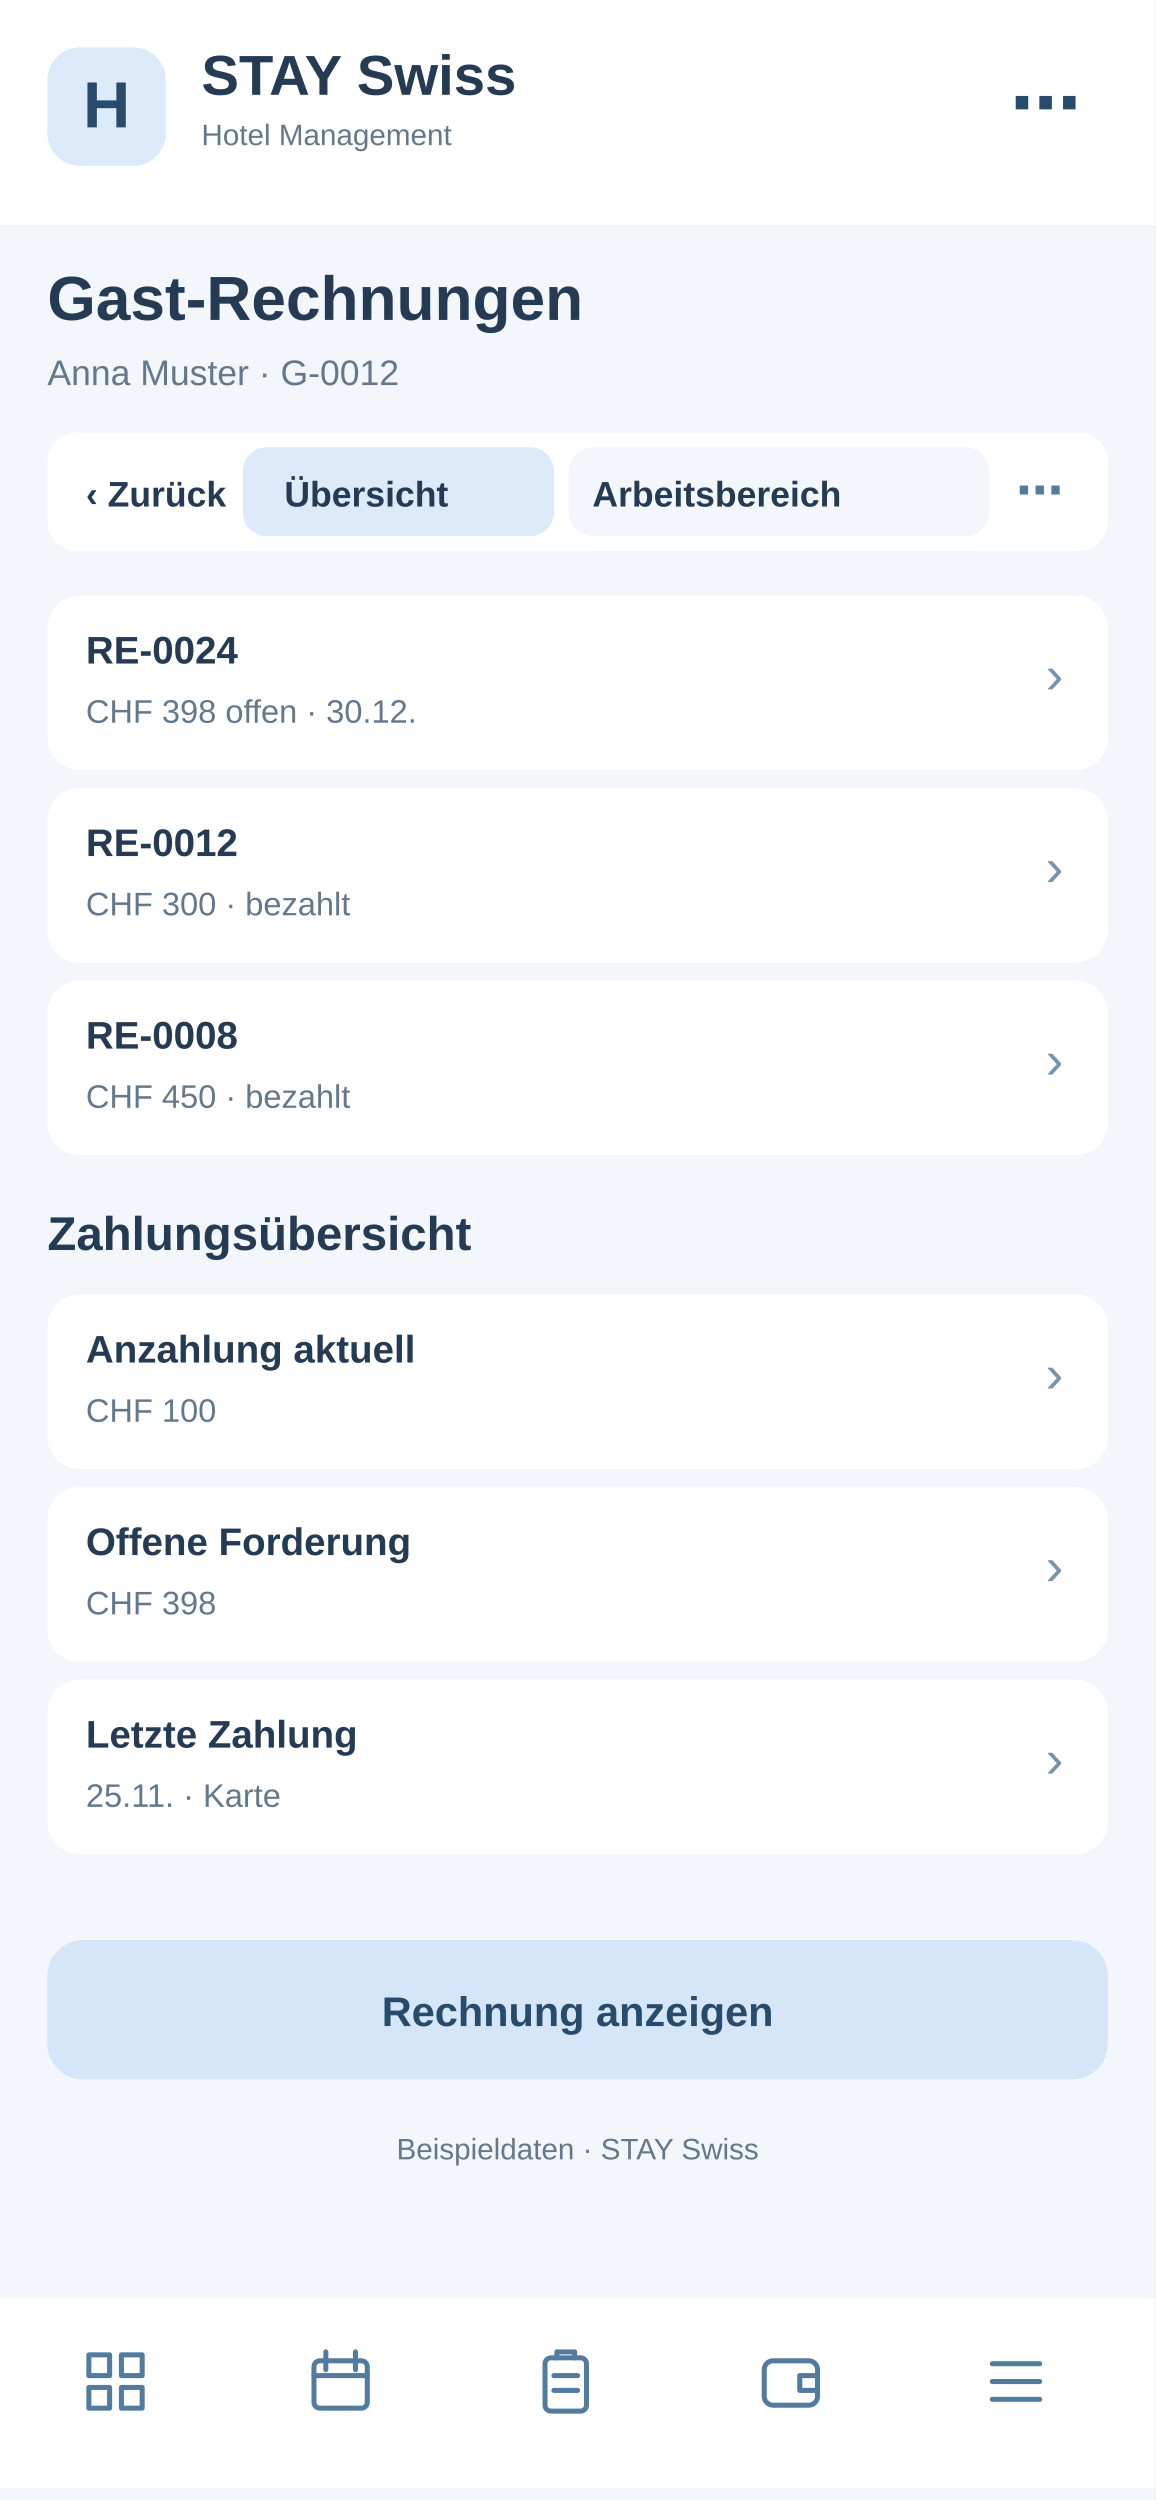
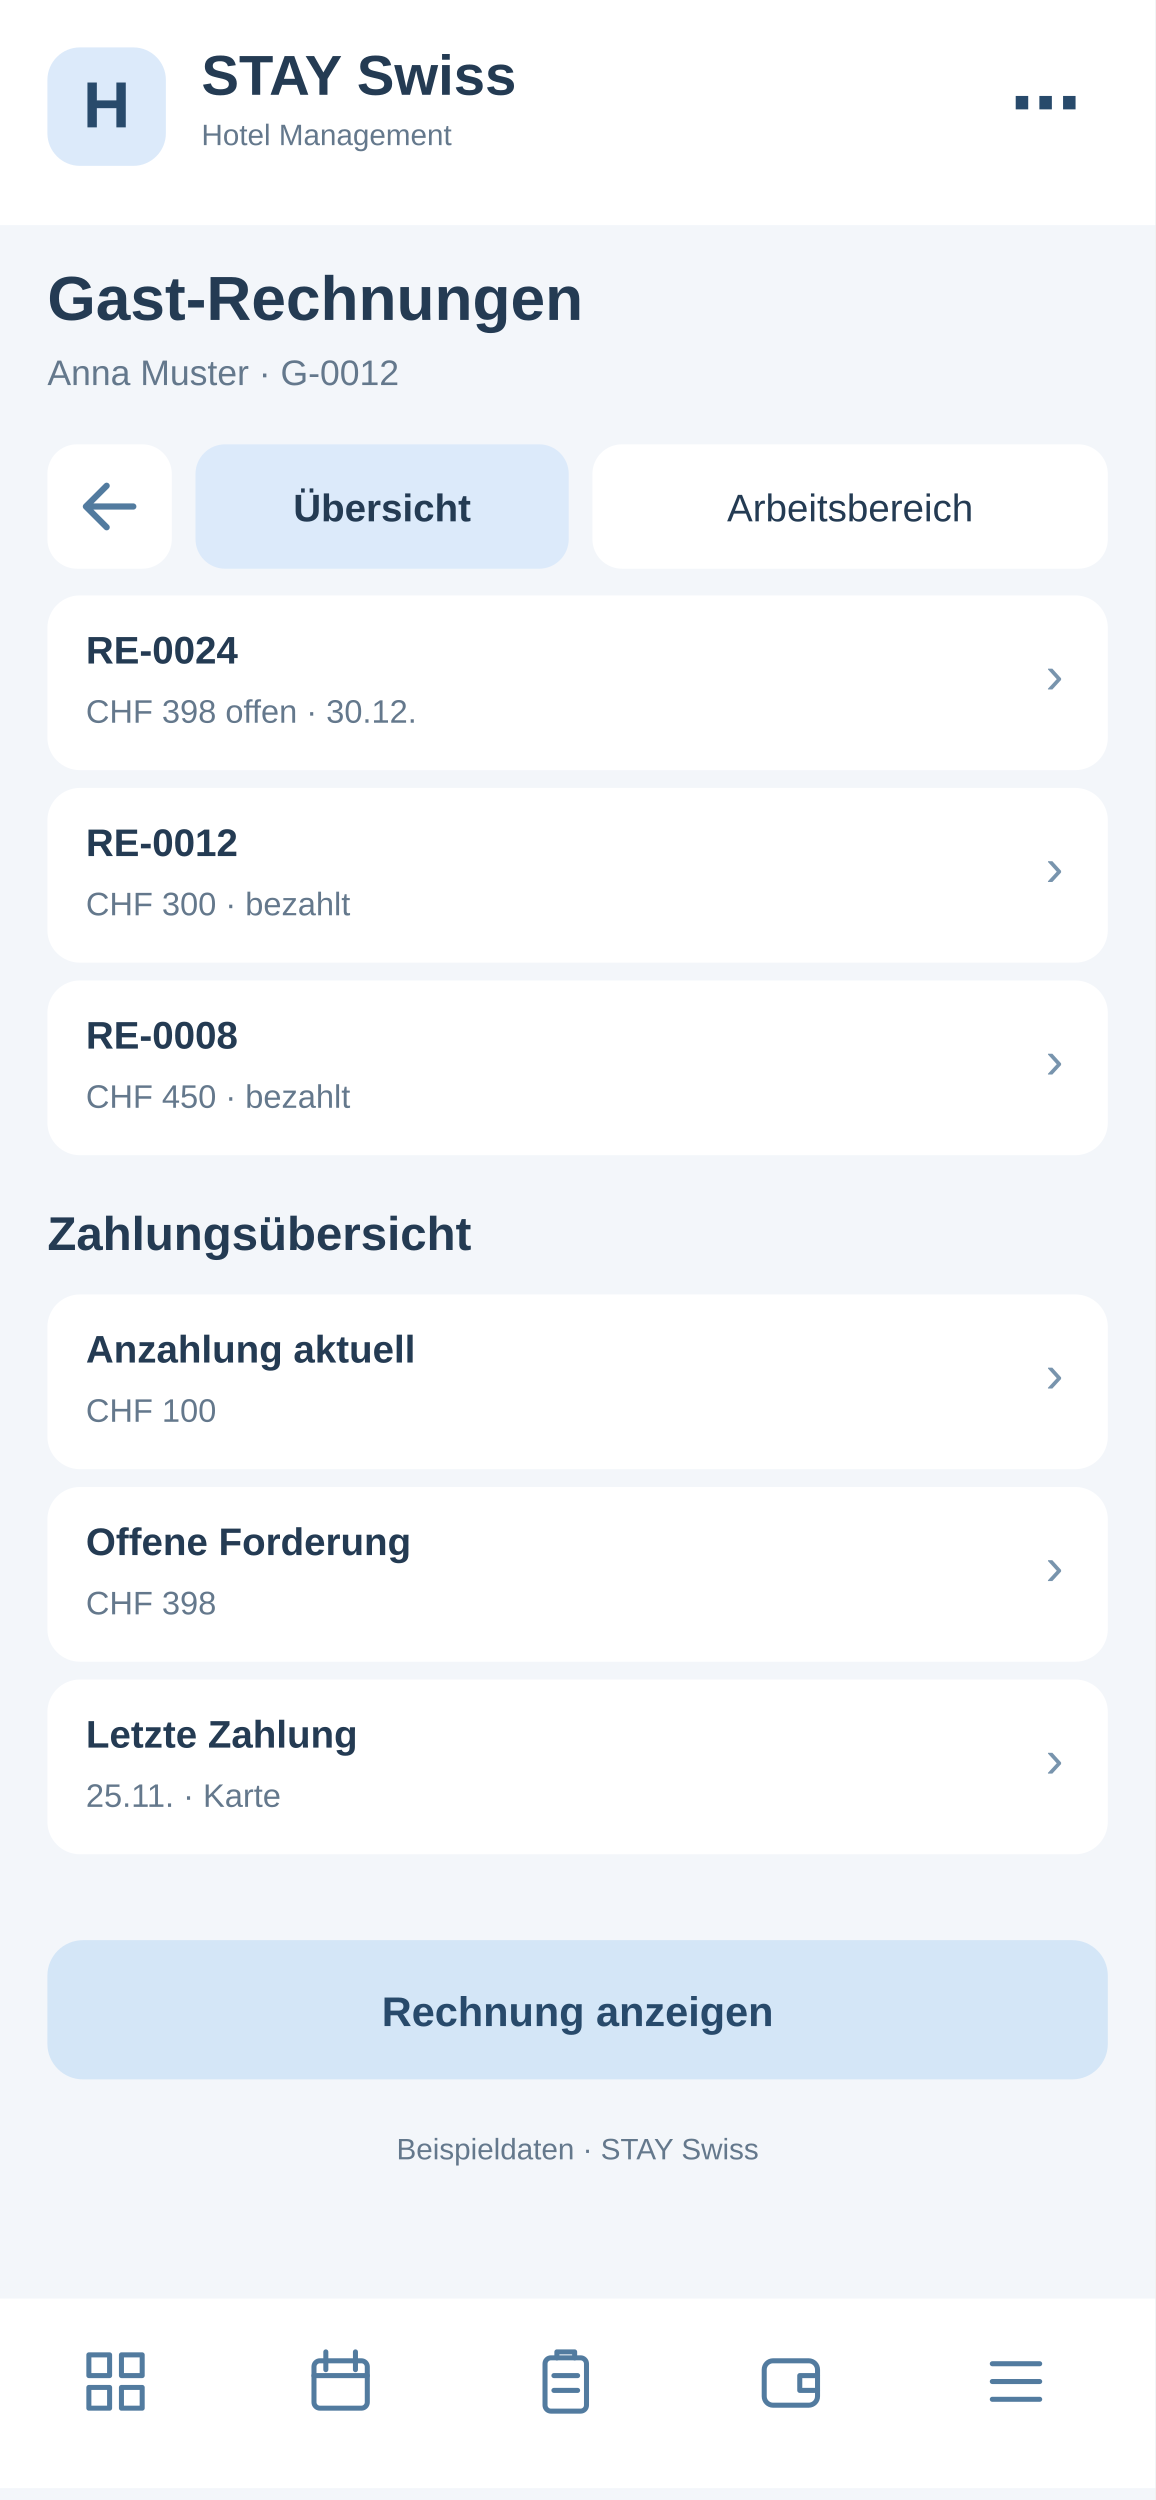
<svg xmlns="http://www.w3.org/2000/svg" width="390" height="844" viewBox="0 0 390 844">
  <style>#workspace-view{display:none}#workspace-view:target{display:inline}#workspace-view:target~#main-view{display:none}a{cursor:pointer}a:hover rect{stroke:#8fb7d8;stroke-width:1}</style>
  <g id="workspace-view">
    <rect x="0" y="0" width="390" height="844" rx="0" fill="#f3f6fa" />
    <rect x="0" y="0" width="390" height="76" rx="0" fill="#fff" />
    <rect x="16" y="16" width="40" height="40" rx="11" fill="#dceafa" />
    <text x="27" y="44" font-family="Arial,sans-serif" font-size="22" font-weight="700" fill="#284a6b">H</text>
    <text x="68" y="32" font-family="Arial,sans-serif" font-size="19" font-weight="700" fill="#243b53">STAY Swiss</text>
    <text x="68" y="49" font-family="Arial,sans-serif" font-size="10" font-weight="400" fill="#243b53">Hotel Management</text>
    <text x="16" y="108" font-family="Arial,sans-serif" font-size="21" font-weight="700" fill="#243b53">Gast-Rechnungen</text>
    <text x="16" y="130" font-family="Arial,sans-serif" font-size="12" font-weight="400" fill="#64788c">Arbeitsbereich · Gast-Rechnungen</text>
    <rect x="16" y="146" width="358" height="40" rx="10" fill="#fff" />
-     <g id="tabs-work">
-       <rect x="78" y="148" width="260" height="36" rx="10" fill="#fff" />
-       <a href="#main-view">
-         <rect x="82" y="151" width="105" height="30" rx="8" fill="#f3f6fa" />
-         <text x="96" y="171" font-family="Arial" font-size="12" font-weight="700" fill="#243b53">Übersicht</text>
-       </a>
-       <a href="#workspace-view">
-         <rect x="192" y="151" width="142" height="30" rx="8" fill="#dceafa" />
-         <text x="200" y="171" font-family="Arial" font-size="12" font-weight="700" fill="#243b53">Arbeitsbereich</text>
-       </a>
-     </g>
    <rect x="16" y="200" width="358" height="560" rx="16" fill="#fff" />
    <text x="30" y="231" font-family="Arial,sans-serif" font-size="19" font-weight="700" fill="#243b53">Arbeitsbereich</text>
    <text x="30" y="249" font-family="Arial,sans-serif" font-size="11" font-weight="400" fill="#64788c">Gast-Rechnungen · Schnellaktionen</text>
    <g tabindex="0">
      <rect x="30" y="265" width="104" height="62" rx="10" fill="#f3f6fa" />
      <rect x="40" y="275" width="22" height="22" rx="6" fill="#dceafa" />
      <path d="M46 284h10m-5-5v10" stroke="#527b9f" stroke-width="1.6" stroke-linecap="round" />
      <text x="40" y="316" font-family="Arial,sans-serif" font-size="11" font-weight="700" fill="#243b53">5 Anfragen</text>
    </g>
    <g tabindex="0">
      <rect x="140" y="265" width="104" height="62" rx="10" fill="#f3f6fa" />
      <rect x="150" y="275" width="22" height="22" rx="6" fill="#dceafa" />
      <path d="M156 284h10m-5-5v10" stroke="#527b9f" stroke-width="1.6" stroke-linecap="round" />
      <text x="150" y="316" font-family="Arial,sans-serif" font-size="11" font-weight="700" fill="#243b53">2 neue</text>
    </g>
    <g tabindex="0">
      <rect x="250" y="265" width="104" height="62" rx="10" fill="#f3f6fa" />
      <rect x="260" y="275" width="22" height="22" rx="6" fill="#dceafa" />
      <path d="M266 284h10m-5-5v10" stroke="#527b9f" stroke-width="1.6" stroke-linecap="round" />
      <text x="260" y="316" font-family="Arial,sans-serif" font-size="11" font-weight="700" fill="#243b53">1 dringend</text>
    </g>
    <rect x="30" y="340" width="100" height="35" rx="8" fill="#f3f6fa" />
    <text x="38" y="362" font-family="Arial,sans-serif" font-size="11" font-weight="400" fill="#243b53">Schnellzugriff</text>
    <rect x="137" y="340" width="96" height="35" rx="8" fill="#dceafa" />
    <text x="145" y="362" font-family="Arial,sans-serif" font-size="11" font-weight="700" fill="#243b53">Einträge · 3</text>
    <rect x="240" y="340" width="96" height="35" rx="8" fill="#f3f6fa" />
    <text x="248" y="362" font-family="Arial,sans-serif" font-size="11" font-weight="400" fill="#243b53">Aufgaben · 2</text>
    <g tabindex="0">
      <rect x="334" y="341" width="31" height="30" rx="7" fill="#e5eef8" />
      <g transform="translate(339,346)" fill="none" stroke="#527b9f" stroke-width="1.8" stroke-linecap="round" stroke-linejoin="round">
        <path d="M5 5l14 14m0-14L5 19" />
      </g>
    </g>
    <rect x="30" y="389" width="200" height="36" rx="8" fill="#f3f6fa" />
    <text x="42" y="411" font-family="Arial,sans-serif" font-size="12" font-weight="400" fill="#64788c">Suche nach Eintrag …</text>
    <g tabindex="0">
      <rect x="239" y="392" width="31" height="30" rx="7" fill="#e5eef8" />
      <g transform="translate(244,397)" fill="none" stroke="#527b9f" stroke-width="1.8" stroke-linecap="round" stroke-linejoin="round">
        <path d="M4 6h16M7 12h10M10 18h4" />
      </g>
    </g>
    <g tabindex="0">
      <rect x="279" y="392" width="31" height="30" rx="7" fill="#e5eef8" />
      <g transform="translate(284,397)" fill="none" stroke="#527b9f" stroke-width="1.8" stroke-linecap="round" stroke-linejoin="round">
        <path d="M12 4v16M4 12h16" />
      </g>
    </g>
    <g tabindex="0">
      <rect x="319" y="392" width="31" height="30" rx="7" fill="#e5eef8" />
      <g transform="translate(324,397)" fill="none" stroke="#527b9f" stroke-width="1.8" stroke-linecap="round" stroke-linejoin="round">
        <path d="M5 12h2m5 0h2m5 0h2" />
      </g>
    </g>
    <rect x="30" y="438" width="330" height="30" rx="7" fill="#e5eef8" />
    <text x="42" y="458" font-family="Arial,sans-serif" font-size="12" font-weight="700" fill="#243b53">Eintrag</text>
    <text x="272" y="458" font-family="Arial,sans-serif" font-size="11" font-weight="700" fill="#243b53">Aktionen</text>
    <rect x="30" y="476" width="330" height="59" rx="8" fill="#f3f6fa" />
    <text x="42" y="498" font-family="Arial,sans-serif" font-size="13" font-weight="700" fill="#243b53">RE-2026-0024</text>
    <text x="42" y="518" font-family="Arial,sans-serif" font-size="11" font-weight="400" fill="#64788c">CHF 398.00 offen</text>
    <g tabindex="0">
      <rect x="284" y="490" width="31" height="30" rx="7" fill="#e5eef8" />
      <g transform="translate(289,495)" fill="none" stroke="#527b9f" stroke-width="1.8" stroke-linecap="round" stroke-linejoin="round">
        <path d="M4 12h16m-7-7l7 7-7 7" />
      </g>
    </g>
    <g tabindex="0">
      <rect x="322" y="490" width="31" height="30" rx="7" fill="#e5eef8" />
      <g transform="translate(327,495)" fill="none" stroke="#527b9f" stroke-width="1.8" stroke-linecap="round" stroke-linejoin="round">
        <path d="M5 12h2m5 0h2m5 0h2" />
      </g>
    </g>
    <rect x="30" y="543" width="330" height="59" rx="8" fill="#fff" />
    <text x="42" y="565" font-family="Arial,sans-serif" font-size="13" font-weight="700" fill="#243b53">RE-2026-0025</text>
    <text x="42" y="585" font-family="Arial,sans-serif" font-size="11" font-weight="400" fill="#64788c">CHF 620.00 fällig</text>
    <g tabindex="0">
      <rect x="284" y="557" width="31" height="30" rx="7" fill="#e5eef8" />
      <g transform="translate(289,562)" fill="none" stroke="#527b9f" stroke-width="1.8" stroke-linecap="round" stroke-linejoin="round">
        <path d="M4 12h16m-7-7l7 7-7 7" />
      </g>
    </g>
    <g tabindex="0">
      <rect x="322" y="557" width="31" height="30" rx="7" fill="#e5eef8" />
      <g transform="translate(327,562)" fill="none" stroke="#527b9f" stroke-width="1.8" stroke-linecap="round" stroke-linejoin="round">
        <path d="M5 12h2m5 0h2m5 0h2" />
      </g>
    </g>
    <rect x="30" y="610" width="330" height="59" rx="8" fill="#f3f6fa" />
    <text x="42" y="632" font-family="Arial,sans-serif" font-size="13" font-weight="700" fill="#243b53">RE-2026-0026</text>
    <text x="42" y="652" font-family="Arial,sans-serif" font-size="11" font-weight="400" fill="#64788c">Bezahlt</text>
    <g tabindex="0">
      <rect x="284" y="624" width="31" height="30" rx="7" fill="#e5eef8" />
      <g transform="translate(289,629)" fill="none" stroke="#527b9f" stroke-width="1.8" stroke-linecap="round" stroke-linejoin="round">
        <path d="M4 12h16m-7-7l7 7-7 7" />
      </g>
    </g>
    <g tabindex="0">
      <rect x="322" y="624" width="31" height="30" rx="7" fill="#e5eef8" />
      <g transform="translate(327,629)" fill="none" stroke="#527b9f" stroke-width="1.8" stroke-linecap="round" stroke-linejoin="round">
        <path d="M5 12h2m5 0h2m5 0h2" />
      </g>
    </g>
    <text x="30" y="708" font-family="Arial,sans-serif" font-size="11" font-weight="400" fill="#64788c">3 Einträge · Seite 1 von 1</text>
    <rect x="227" y="684" width="62" height="33" rx="8" fill="#f3f6fa" />
    <text x="240" y="705" font-family="Arial,sans-serif" font-size="12" font-weight="700" fill="#243b53">PDF</text>
    <rect x="297" y="684" width="62" height="33" rx="8" fill="#f3f6fa" />
    <text x="311" y="705" font-family="Arial,sans-serif" font-size="12" font-weight="700" fill="#243b53">CSV</text>
    <text x="30" y="741" font-family="Arial,sans-serif" font-size="10" font-weight="400" fill="#64788c">Ansicht: Einträge · Beispielwerte</text>
    <rect x="0" y="776" width="390" height="64" fill="#fff" rx="0" />
    <g transform="translate(27,792)" fill="none" stroke="#527b9f" stroke-width="1.7" stroke-linejoin="round" stroke-linecap="round">
      <path d="M3 3h7v7H3zM14 3h7v7h-7zM3 14h7v7H3zM14 14h7v7h-7z" />
    </g>
    <g transform="translate(103,792)" fill="none" stroke="#527b9f" stroke-width="1.7" stroke-linejoin="round" stroke-linecap="round">
      <rect x="3" y="5" width="18" height="16" rx="2" />
      <path d="M7 2v6M17 2v6M3 10h18" />
    </g>
    <g transform="translate(179,792)" fill="none" stroke="#527b9f" stroke-width="1.7" stroke-linejoin="round" stroke-linecap="round">
      <rect x="5" y="4" width="14" height="18" rx="2" />
      <path d="M9 4V2h6v2M8 10h8M8 15h8" />
    </g>
    <g transform="translate(255,792)" fill="none" stroke="#527b9f" stroke-width="1.7" stroke-linejoin="round" stroke-linecap="round">
      <rect x="3" y="5" width="18" height="15" rx="3" />
      <path d="M21 10h-6v5h6" />
    </g>
    <g transform="translate(331,792)" fill="none" stroke="#527b9f" stroke-width="1.7" stroke-linejoin="round" stroke-linecap="round">
      <path d="M4 6h16M4 12h16M4 18h16" />
+     </g>
+     <g id="navigation-work">
+       <a href="#main-view">
+         <rect x="16" y="150" width="42" height="42" rx="10" fill="#fff" />
+         <g transform="translate(27,161)" stroke="#527b9f" stroke-width="2.1" stroke-linecap="round" stroke-linejoin="round" fill="none">
+           <path d="M18 10H2m0 0l7-7m-7 7l7 7" />
+         </g>
+       </a>
+       <a href="#main-view">
+         <rect x="66" y="150" width="126" height="42" rx="10" fill="#fff" />
+         <text x="129" y="176" text-anchor="middle" font-family="Arial,sans-serif" font-size="13" font-weight="500" fill="#243b53">Übersicht</text>
+       </a>
+       <a href="#workspace-view">
+         <rect x="200" y="150" width="174" height="42" rx="10" fill="#dceafa" />
+         <text x="287" y="176" text-anchor="middle" font-family="Arial,sans-serif" font-size="13" font-weight="700" fill="#243b53">Arbeitsbereich</text>
+       </a>
    </g>
  </g>
  <g id="main-view">
    <rect x="0" y="0" width="390" height="844" fill="#f3f6fa" rx="0" />
    <rect x="0" y="0" width="390" height="76" fill="#fff" rx="0" />
    <rect x="16" y="16" width="40" height="40" fill="#dceafa" rx="11" />
    <text x="36" y="43" font-family="Arial,sans-serif" font-size="22" font-weight="700" fill="#284a6b" text-anchor="middle">H</text>
    <text x="68" y="32" font-family="Arial,sans-serif" font-size="19" font-weight="700" fill="#243b53" text-anchor="start">STAY Swiss</text>
    <text x="68" y="49" font-family="Arial,sans-serif" font-size="10" font-weight="400" fill="#64788c" text-anchor="start">Hotel Management</text>
    <text x="365" y="43" font-family="Arial,sans-serif" font-size="24" font-weight="700" fill="#284a6b" text-anchor="end">⋯</text>
    <text x="16" y="108" font-family="Arial,sans-serif" font-size="21" font-weight="700" fill="#243b53" text-anchor="start">Gast-Rechnungen</text>
    <text x="16" y="130" font-family="Arial,sans-serif" font-size="12" font-weight="400" fill="#64788c" text-anchor="start">Anna Muster · G-0012</text>
-     <rect x="16" y="146" width="358" height="40" fill="#fff" rx="10" />
-     <text x="29" y="171" font-family="Arial,sans-serif" font-size="12" font-weight="700" fill="#243b53" text-anchor="start">‹  Zurück</text>
-     <text x="359" y="171" font-family="Arial,sans-serif" font-size="16" font-weight="700" fill="#527b9f" text-anchor="end">⌕   ⋯</text>
    <rect x="16" y="201" width="358" height="59" fill="#fff" rx="11" />
    <text x="29" y="224" font-family="Arial,sans-serif" font-size="13" font-weight="700" fill="#243b53" text-anchor="start">RE-0024</text>
    <text x="29" y="244" font-family="Arial,sans-serif" font-size="11" font-weight="400" fill="#64788c" text-anchor="start">CHF 398 offen · 30.12.</text>
    <text x="359" y="234" font-family="Arial,sans-serif" font-size="18" font-weight="400" fill="#7894ad" text-anchor="end">›</text>
    <rect x="16" y="266" width="358" height="59" fill="#fff" rx="11" />
    <text x="29" y="289" font-family="Arial,sans-serif" font-size="13" font-weight="700" fill="#243b53" text-anchor="start">RE-0012</text>
    <text x="29" y="309" font-family="Arial,sans-serif" font-size="11" font-weight="400" fill="#64788c" text-anchor="start">CHF 300 · bezahlt</text>
    <text x="359" y="299" font-family="Arial,sans-serif" font-size="18" font-weight="400" fill="#7894ad" text-anchor="end">›</text>
    <rect x="16" y="331" width="358" height="59" fill="#fff" rx="11" />
    <text x="29" y="354" font-family="Arial,sans-serif" font-size="13" font-weight="700" fill="#243b53" text-anchor="start">RE-0008</text>
    <text x="29" y="374" font-family="Arial,sans-serif" font-size="11" font-weight="400" fill="#64788c" text-anchor="start">CHF 450 · bezahlt</text>
    <text x="359" y="364" font-family="Arial,sans-serif" font-size="18" font-weight="400" fill="#7894ad" text-anchor="end">›</text>
    <text x="16" y="422" font-family="Arial,sans-serif" font-size="16" font-weight="700" fill="#243b53" text-anchor="start">Zahlungsübersicht</text>
    <rect x="16" y="437" width="358" height="59" fill="#fff" rx="11" />
    <text x="29" y="460" font-family="Arial,sans-serif" font-size="13" font-weight="700" fill="#243b53" text-anchor="start">Anzahlung aktuell</text>
    <text x="29" y="480" font-family="Arial,sans-serif" font-size="11" font-weight="400" fill="#64788c" text-anchor="start">CHF 100</text>
    <text x="359" y="470" font-family="Arial,sans-serif" font-size="18" font-weight="400" fill="#7894ad" text-anchor="end">›</text>
    <rect x="16" y="502" width="358" height="59" fill="#fff" rx="11" />
    <text x="29" y="525" font-family="Arial,sans-serif" font-size="13" font-weight="700" fill="#243b53" text-anchor="start">Offene Forderung</text>
    <text x="29" y="545" font-family="Arial,sans-serif" font-size="11" font-weight="400" fill="#64788c" text-anchor="start">CHF 398</text>
    <text x="359" y="535" font-family="Arial,sans-serif" font-size="18" font-weight="400" fill="#7894ad" text-anchor="end">›</text>
    <rect x="16" y="567" width="358" height="59" fill="#fff" rx="11" />
    <text x="29" y="590" font-family="Arial,sans-serif" font-size="13" font-weight="700" fill="#243b53" text-anchor="start">Letzte Zahlung</text>
    <text x="29" y="610" font-family="Arial,sans-serif" font-size="11" font-weight="400" fill="#64788c" text-anchor="start">25.11. · Karte</text>
    <text x="359" y="600" font-family="Arial,sans-serif" font-size="18" font-weight="400" fill="#7894ad" text-anchor="end">›</text>
    <rect x="16" y="655" width="358" height="47" fill="#d4e6f7" rx="12" />
    <text x="195" y="684" font-family="Arial,sans-serif" font-size="14" font-weight="700" fill="#284a6b" text-anchor="middle">Rechnung anzeigen</text>
    <text x="195" y="729" font-family="Arial,sans-serif" font-size="10" font-weight="400" fill="#64788c" text-anchor="middle">Beispieldaten · STAY Swiss</text>
    <rect x="0" y="776" width="390" height="64" fill="#fff" rx="0" />
    <g transform="translate(27,792)" fill="none" stroke="#527b9f" stroke-width="1.7" stroke-linejoin="round" stroke-linecap="round">
      <path d="M3 3h7v7H3zM14 3h7v7h-7zM3 14h7v7H3zM14 14h7v7h-7z" />
    </g>
    <g transform="translate(103,792)" fill="none" stroke="#527b9f" stroke-width="1.7" stroke-linejoin="round" stroke-linecap="round">
      <rect x="3" y="5" width="18" height="16" rx="2" />
      <path d="M7 2v6M17 2v6M3 10h18" />
    </g>
    <g transform="translate(179,792)" fill="none" stroke="#527b9f" stroke-width="1.7" stroke-linejoin="round" stroke-linecap="round">
      <rect x="5" y="4" width="14" height="18" rx="2" />
      <path d="M9 4V2h6v2M8 10h8M8 15h8" />
    </g>
    <g transform="translate(255,792)" fill="none" stroke="#527b9f" stroke-width="1.7" stroke-linejoin="round" stroke-linecap="round">
      <rect x="3" y="5" width="18" height="15" rx="3" />
      <path d="M21 10h-6v5h6" />
    </g>
    <g transform="translate(331,792)" fill="none" stroke="#527b9f" stroke-width="1.7" stroke-linejoin="round" stroke-linecap="round">
      <path d="M4 6h16M4 12h16M4 18h16" />
    </g>
-     <g id="tabs-main">
-       <rect x="78" y="148" width="260" height="36" rx="10" fill="#fff" />
+     <g id="navigation-main">
+       <a href="../01-dashboard.svg">
+         <rect x="16" y="150" width="42" height="42" rx="10" fill="#fff" />
+         <g transform="translate(27,161)" stroke="#527b9f" stroke-width="2.1" stroke-linecap="round" stroke-linejoin="round" fill="none">
+           <path d="M18 10H2m0 0l7-7m-7 7l7 7" />
+         </g>
+       </a>
      <a href="#main-view">
-         <rect x="82" y="151" width="105" height="30" rx="8" fill="#dceafa" />
-         <text x="96" y="171" font-family="Arial" font-size="12" font-weight="700" fill="#243b53">Übersicht</text>
+         <rect x="66" y="150" width="126" height="42" rx="10" fill="#dceafa" />
+         <text x="129" y="176" text-anchor="middle" font-family="Arial,sans-serif" font-size="13" font-weight="700" fill="#243b53">Übersicht</text>
      </a>
      <a href="#workspace-view">
-         <rect x="192" y="151" width="142" height="30" rx="8" fill="#f3f6fa" />
-         <text x="200" y="171" font-family="Arial" font-size="12" font-weight="700" fill="#243b53">Arbeitsbereich</text>
+         <rect x="200" y="150" width="174" height="42" rx="10" fill="#fff" />
+         <text x="287" y="176" text-anchor="middle" font-family="Arial,sans-serif" font-size="13" font-weight="500" fill="#243b53">Arbeitsbereich</text>
      </a>
    </g>
  </g>
</svg>
